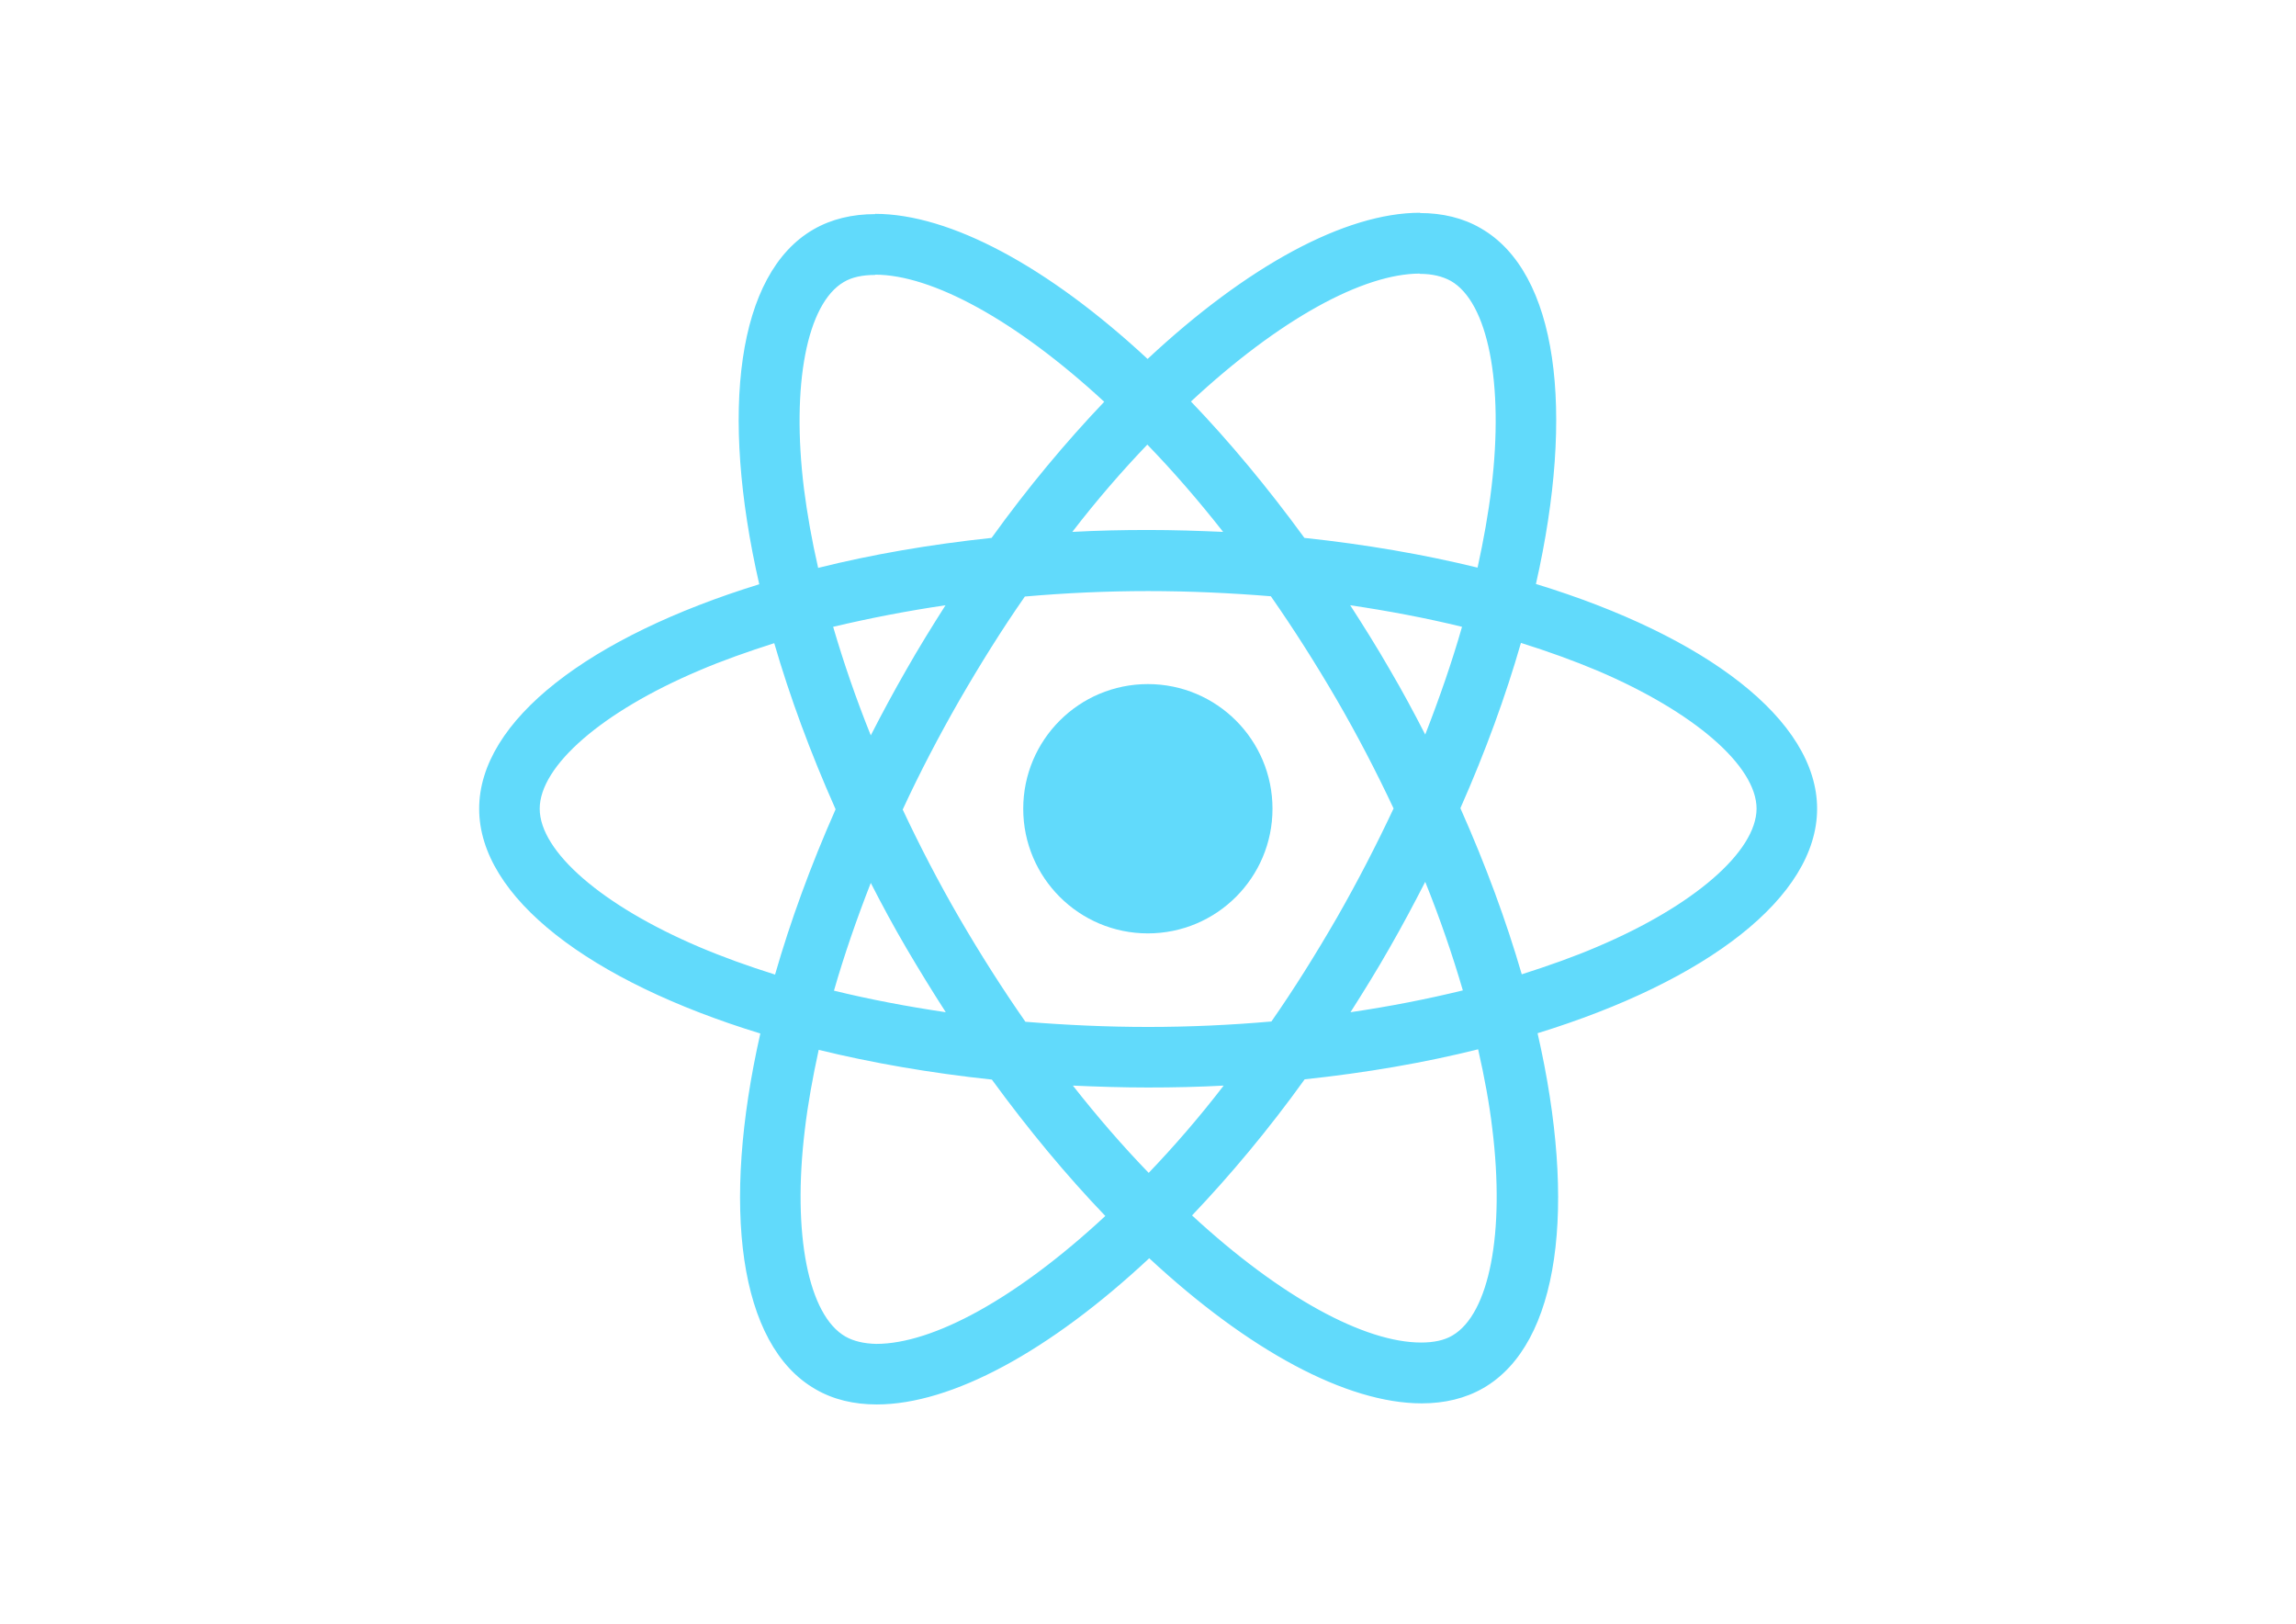
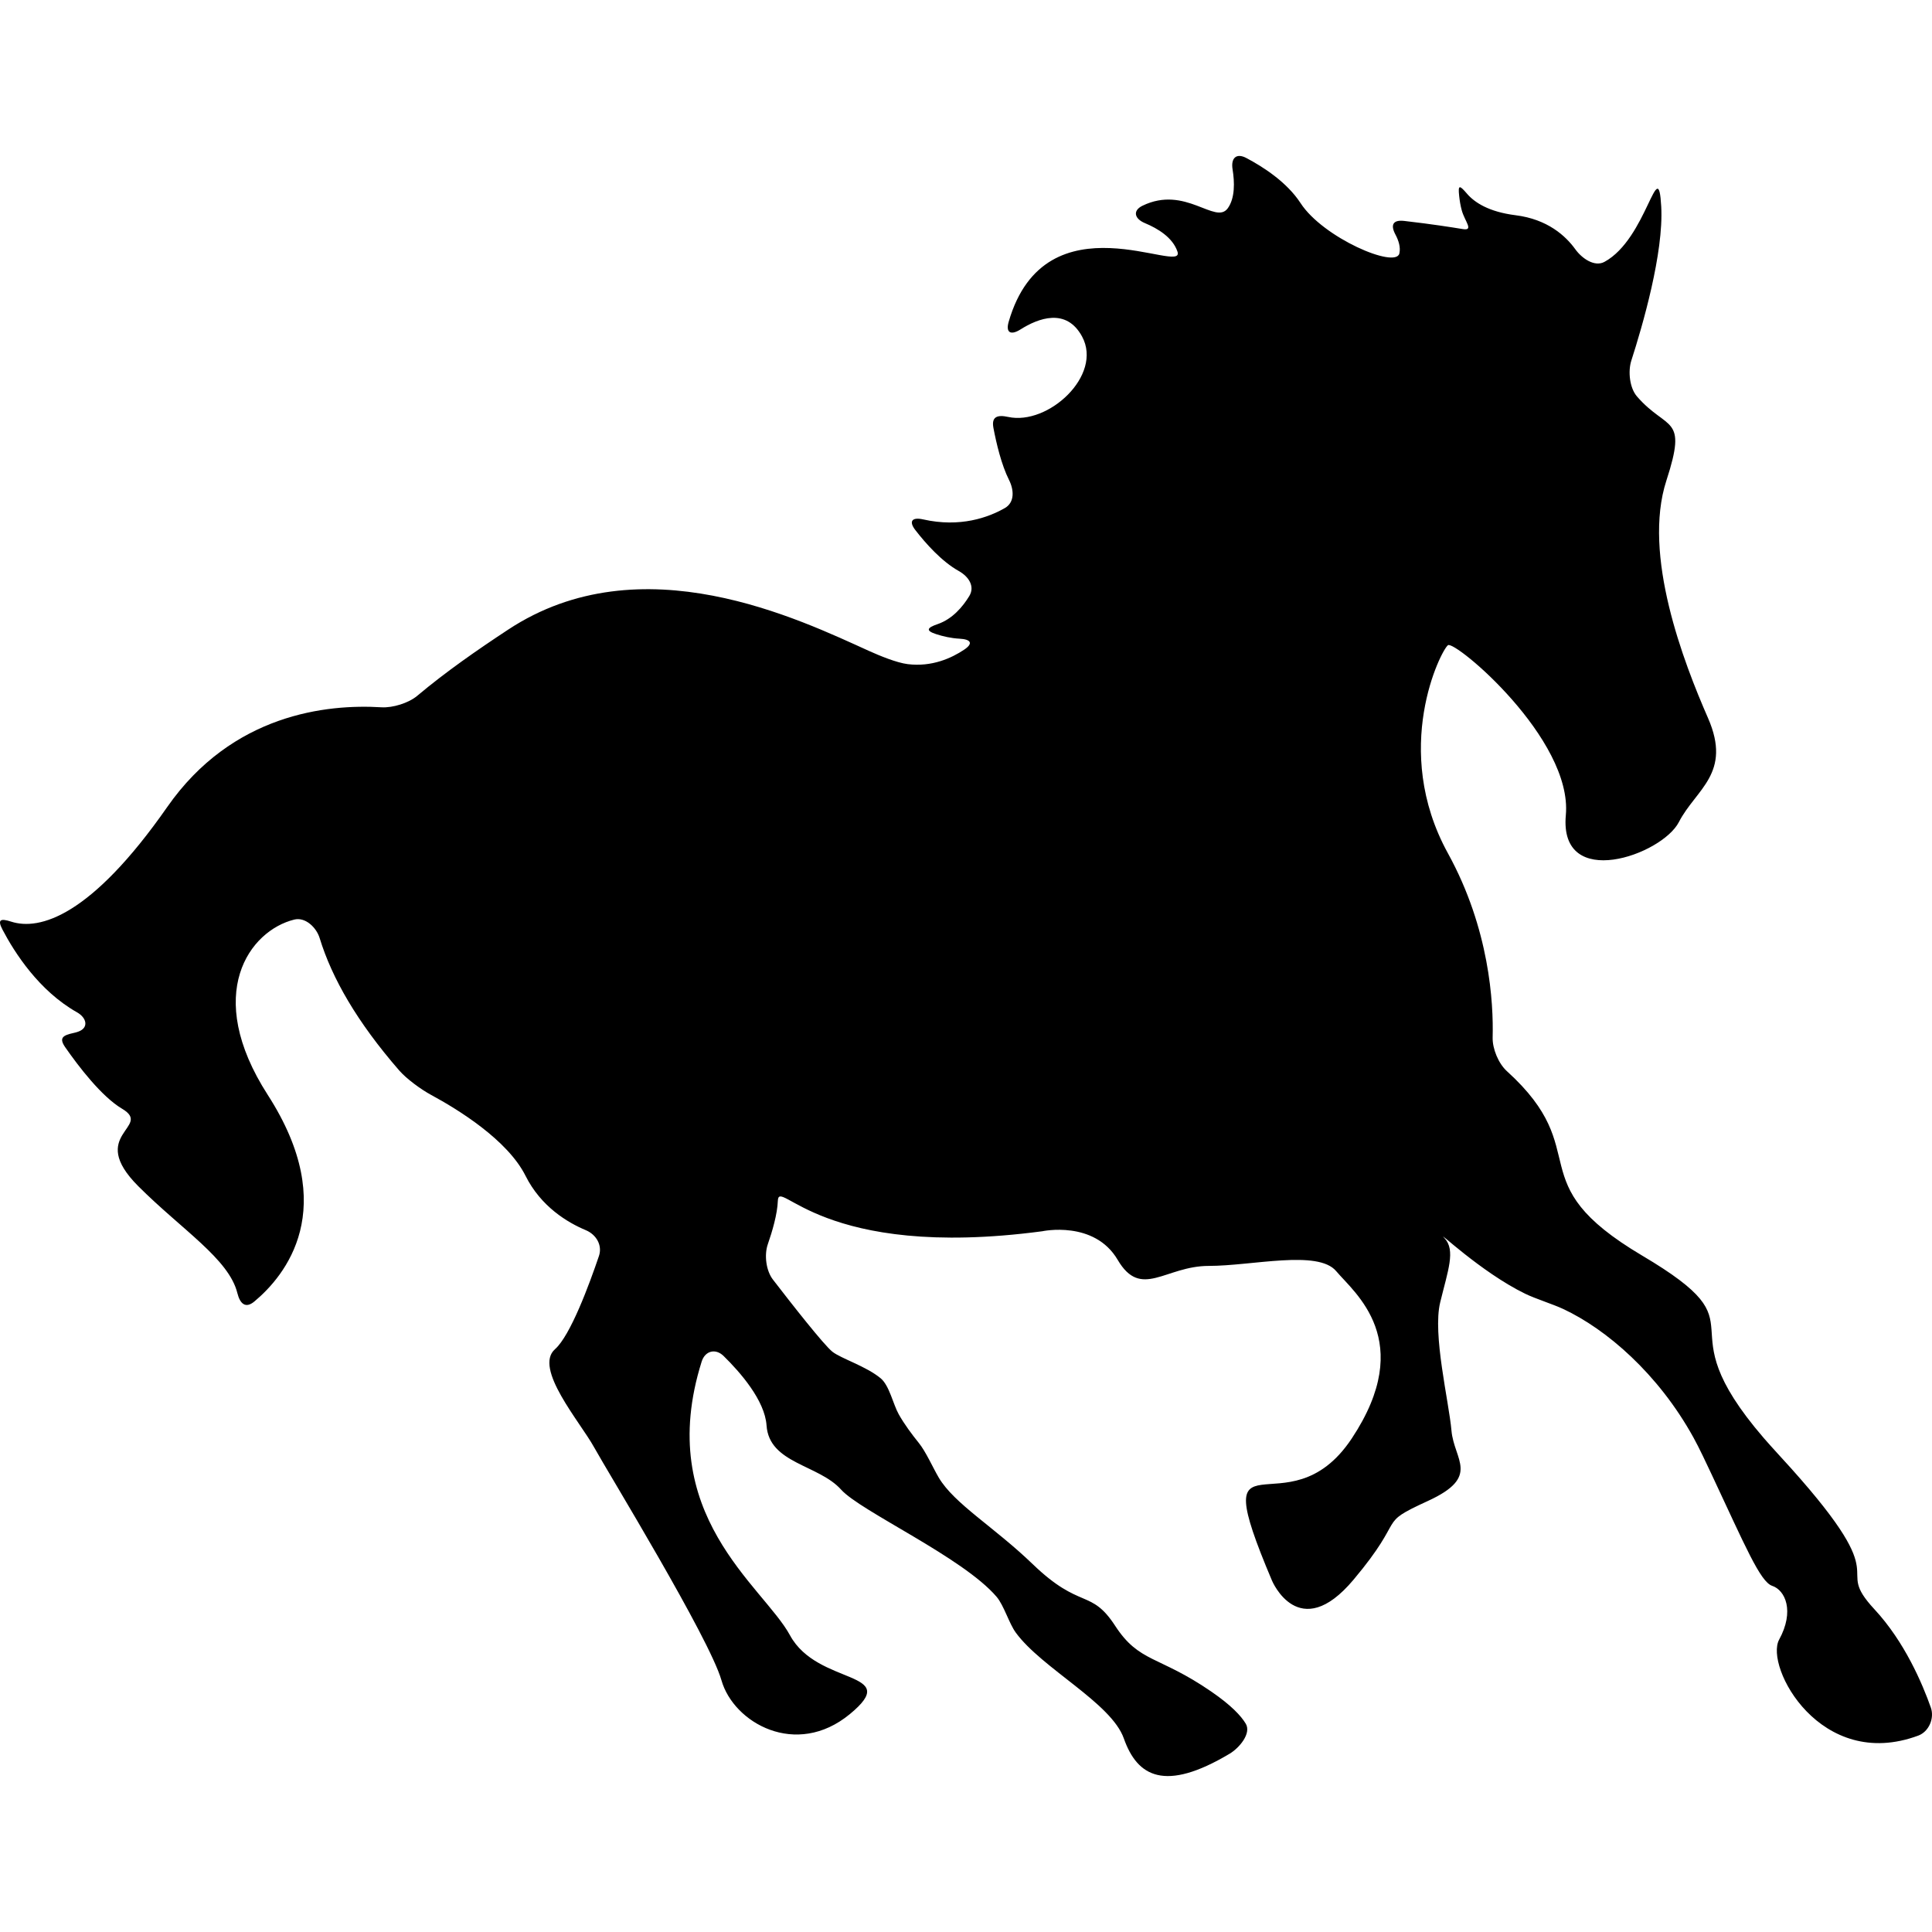
- <svg xmlns="http://www.w3.org/2000/svg" viewBox="0 0 841.9 595.3">
-   <g fill="#61DAFB">
-     <path d="M666.3 296.5c0-32.5-40.7-63.3-103.1-82.4 14.4-63.6 8-114.2-20.2-130.4-6.5-3.8-14.1-5.6-22.4-5.6v22.3c4.6 0 8.3.9 11.4 2.6 13.6 7.8 19.5 37.5 14.9 75.7-1.1 9.4-2.9 19.3-5.1 29.4-19.6-4.8-41-8.5-63.5-10.9-13.5-18.5-27.5-35.3-41.6-50 32.6-30.3 63.2-46.9 84-46.9V78c-27.5 0-63.5 19.6-99.9 53.6-36.4-33.8-72.4-53.2-99.9-53.2v22.3c20.7 0 51.4 16.5 84 46.6-14 14.7-28 31.4-41.3 49.9-22.6 2.4-44 6.1-63.6 11-2.3-10-4-19.7-5.2-29-4.7-38.2 1.1-67.9 14.6-75.8 3-1.8 6.9-2.6 11.5-2.6V78.5c-8.4 0-16 1.8-22.6 5.6-28.1 16.2-34.4 66.7-19.9 130.1-62.2 19.2-102.7 49.9-102.7 82.3 0 32.5 40.7 63.3 103.1 82.4-14.4 63.6-8 114.2 20.2 130.4 6.5 3.8 14.1 5.6 22.5 5.6 27.5 0 63.5-19.6 99.9-53.6 36.4 33.8 72.4 53.2 99.9 53.2 8.4 0 16-1.8 22.6-5.6 28.1-16.2 34.4-66.7 19.9-130.1 62-19.1 102.5-49.9 102.5-82.3zm-130.2-66.7c-3.7 12.9-8.3 26.2-13.5 39.5-4.1-8-8.4-16-13.1-24-4.6-8-9.5-15.8-14.4-23.4 14.2 2.1 27.9 4.7 41 7.9zm-45.8 106.5c-7.8 13.5-15.8 26.3-24.1 38.2-14.9 1.3-30 2-45.2 2-15.1 0-30.2-.7-45-1.9-8.3-11.9-16.4-24.6-24.2-38-7.6-13.1-14.5-26.4-20.8-39.8 6.2-13.4 13.2-26.8 20.7-39.9 7.8-13.5 15.8-26.3 24.1-38.2 14.9-1.3 30-2 45.2-2 15.1 0 30.2.7 45 1.9 8.3 11.9 16.4 24.6 24.2 38 7.6 13.1 14.5 26.4 20.8 39.8-6.3 13.4-13.2 26.8-20.7 39.9zm32.3-13c5.4 13.4 10 26.8 13.8 39.8-13.1 3.2-26.9 5.9-41.2 8 4.9-7.7 9.8-15.6 14.4-23.7 4.6-8 8.9-16.1 13-24.1zM421.2 430c-9.3-9.6-18.6-20.3-27.8-32 9 .4 18.2.7 27.5.7 9.4 0 18.7-.2 27.8-.7-9 11.7-18.3 22.4-27.5 32zm-74.4-58.9c-14.2-2.1-27.9-4.7-41-7.9 3.7-12.9 8.3-26.2 13.5-39.5 4.1 8 8.4 16 13.1 24 4.7 8 9.5 15.8 14.4 23.4zM420.7 163c9.3 9.6 18.6 20.3 27.8 32-9-.4-18.2-.7-27.5-.7-9.4 0-18.7.2-27.8.7 9-11.7 18.3-22.4 27.5-32zm-74 58.9c-4.9 7.7-9.8 15.6-14.4 23.7-4.6 8-8.9 16-13 24-5.4-13.4-10-26.8-13.8-39.8 13.1-3.1 26.9-5.8 41.2-7.9zm-90.5 125.2c-35.4-15.1-58.3-34.9-58.3-50.6 0-15.7 22.9-35.6 58.3-50.6 8.6-3.7 18-7 27.7-10.1 5.7 19.6 13.2 40 22.5 60.9-9.2 20.8-16.6 41.1-22.2 60.6-9.9-3.1-19.3-6.5-28-10.2zM310 490c-13.6-7.8-19.5-37.5-14.9-75.7 1.1-9.4 2.9-19.3 5.1-29.4 19.6 4.8 41 8.5 63.5 10.9 13.5 18.5 27.5 35.3 41.6 50-32.6 30.3-63.2 46.9-84 46.9-4.5-.1-8.3-1-11.3-2.7zm237.2-76.2c4.7 38.2-1.1 67.9-14.6 75.8-3 1.8-6.9 2.6-11.5 2.6-20.7 0-51.4-16.5-84-46.6 14-14.7 28-31.4 41.3-49.9 22.6-2.4 44-6.1 63.6-11 2.3 10.1 4.1 19.8 5.2 29.1zm38.5-66.7c-8.6 3.7-18 7-27.7 10.1-5.7-19.6-13.2-40-22.5-60.9 9.2-20.8 16.6-41.1 22.2-60.6 9.9 3.1 19.3 6.5 28.1 10.2 35.4 15.1 58.3 34.9 58.3 50.6-.1 15.7-23 35.6-58.4 50.6zM320.8 78.4z" />
-     <circle cx="420.9" cy="296.5" r="45.7" />
-     <path d="M520.5 78.1z" />
+ <svg xmlns="http://www.w3.org/2000/svg" version="1.1" id="Capa_1" x="0px" y="0px" width="571.096px" height="571.095px" viewBox="0 0 571.096 571.095" style="enable-background:new 0 0 571.096 571.095;" xml:space="preserve">
+   <g>
+     <g>
+       <path d="M554.083,475.703c-12.809-13.796,7.063-6.277-24.624-41.653c-2.229-2.488-5.929-6.461-8.11-8.99    c-30.671-35.618,1.496-31.747-35.943-53.918c-37.007-21.917-13.405-30.405-39.974-54.51c-2.477-2.246-4.292-6.619-4.209-9.959    c0.271-10.237-0.91-32.072-13.217-54.441c-16.91-30.753-2.051-59.971,0-61.507c2.052-1.537,36.901,27.68,34.851,50.233    c-2.046,22.549,28.395,11.789,33.413,2.051c5.024-9.741,15.788-14.352,8.618-30.754c-7.176-16.402-19.482-48.179-12.301-70.217    c6.354-19.514,0.249-14.514-8.706-24.857c-2.182-2.53-2.684-7.421-1.661-10.598c3.298-10.229,9.593-31.824,8.837-45.522    c-0.904-16.21-4.173,9.502-16.775,16.341c-2.932,1.599-6.673-1.011-8.623-3.721c-2.855-3.958-8.223-8.881-17.662-10.06    c-7.92-0.993-12.135-3.771-14.375-6.387c-2.181-2.536-2.659-2.681-2.299,0.645c0.147,1.416,0.39,2.917,0.774,4.303    c0.875,3.225,3.646,6.07,0.349,5.539c-3.404-0.553-9.031-1.454-17.384-2.417c-3.321-0.378-4.09,1.182-2.577,4.02    c0.928,1.743,1.578,3.741,1.171,5.583c-1.022,4.61-22.556-4.613-29.211-14.866c-4.05-6.224-11.112-10.743-16.042-13.341    c-2.949-1.554-4.593,0.03-4.061,3.328c0.62,3.783,0.756,8.541-1.419,11.544c-3.647,4.997-12.513-6.931-25.197-0.763    c-3.009,1.463-2.37,3.869,0.721,5.151c3.753,1.561,8.204,4.229,9.611,8.423c2.44,7.338-38.97-17.056-49.899,20.755    c-0.928,3.215,0.633,4.043,3.47,2.258c5.267-3.328,13.577-6.538,18.241,2.101c6.171,11.455-10.02,26.327-21.847,23.75    c-3.269-0.709-4.988-0.047-4.368,3.239c0.869,4.592,2.358,10.899,4.622,15.409c1.496,2.991,1.661,6.626-1.247,8.287    c-4.876,2.784-13.219,5.822-24.16,3.351c-3.263-0.733-4.329,0.532-2.284,3.171c3.053,3.942,7.761,9.256,12.838,12.093    c2.917,1.635,4.832,4.54,3.095,7.392c-1.924,3.159-4.983,6.804-9.372,8.305c-3.159,1.076-3.587,1.936-0.404,2.964    c1.998,0.647,4.389,1.206,6.9,1.339c3.34,0.174,4.146,1.38,1.369,3.239c-3.748,2.512-9.57,5.166-16.695,4.279    c-3.316-0.413-8.358-2.512-11.408-3.886c-20.386-9.212-67.306-32.267-106.683-6.322c-9.165,6.035-18.48,12.501-26.897,19.577    c-2.562,2.148-7.253,3.594-10.586,3.39c-16.053-0.987-44.083,1.918-63.316,29.486c-22.553,32.334-37.752,36.579-46.128,33.872    c-3.177-1.028-4.117-0.6-2.562,2.361c3.529,6.747,10.77,18.093,22.021,24.441c2.911,1.643,3.529,4.598,0.375,5.721    c-0.423,0.148-0.878,0.284-1.333,0.379c-3.266,0.703-4.424,1.478-2.524,4.227c3.955,5.686,10.757,14.594,16.822,18.188    c9.224,5.467-10.592,7.518,4.782,22.892c12.909,12.909,26.781,21.485,29.282,31.587c0.804,3.246,2.465,4.635,5.03,2.489    c9.067-7.561,25.585-27.462,3.958-61.064C59.931,293.781,73.81,275.056,87,271.822c3.242-0.798,6.522,2.302,7.498,5.497    c3.615,11.822,11.059,24.784,23.49,39.087c2.193,2.524,6.501,5.657,9.442,7.247c8.003,4.321,22.626,13.341,27.917,23.915    c4.575,9.145,12.442,13.825,17.818,16.071c3.085,1.294,4.95,4.451,3.886,7.619c-2.857,8.423-8.443,23.554-12.989,27.556    c-6.41,5.633,7.433,21.527,11.529,28.957c4.105,7.43,34.082,56.377,37.678,68.938c3.582,12.561,22.039,23.069,37.926,9.995    c15.889-13.075-9.48-8.204-17.682-23.324c-7.879-14.517-40.338-35.659-26.099-80.906c1.005-3.187,4.099-3.978,6.484-1.644    c4.915,4.817,12.186,13.116,12.693,20.534c0.769,11.278,15.371,11.532,22.042,18.968c5.775,6.437,36.014,20.008,45.968,31.688    c2.157,2.541,3.694,7.902,5.674,10.592c7.743,10.58,28.206,20.735,31.925,31.262c3.995,11.344,12.152,15.93,31.268,4.528    c2.872-1.714,6.484-5.999,4.781-8.872c-1.395-2.341-4.338-5.474-10.189-9.499c-15.635-10.757-21.273-8.452-28.443-19.476    c-7.182-11.023-10.249-4.61-24.346-18.193c-11.42-11.012-23.183-17.809-27.778-25.588c-1.7-2.879-3.801-7.666-5.908-10.261    c-1.972-2.441-4.292-5.538-5.943-8.5c-1.634-2.914-2.749-8.47-5.326-10.598c-4.297-3.559-11.688-5.828-14.248-7.838    c-2.547-2.004-12.214-14.352-17.596-21.338c-2.039-2.647-2.606-7.294-1.507-10.45c1.339-3.842,2.822-8.92,2.961-12.803    c0.254-7.17,12.554,17.686,78.158,8.973c0,0,15.38-3.328,22.301,8.452c6.922,11.792,14.092,1.791,26.906,1.791    s32.29-4.864,37.675,1.537c5.385,6.413,23.832,20.504,4.616,49.467c-19.222,28.951-44.082-6.407-23.584,42.025    c0,0,7.944,18.962,24.087-0.254c16.148-19.216,6.407-16.143,22.041-23.317c15.634-7.182,7.696-12.047,6.928-20.766    c-0.774-8.712-5.645-28.441-3.334-37.923c2.306-9.481,4.61-15.374,1.283-18.962c-2.92-3.145,10.65,10.007,23.867,16.432    c3.003,1.461,8.198,3.08,11.225,4.498c12.714,5.941,28.07,19.104,38.497,38.007c1.625,2.92,3.931,7.844,5.354,10.87    c9.942,21.195,14.369,31.775,17.916,32.958c3.848,1.282,6.667,7.436,2.051,15.888c-4.345,7.969,12.218,39.106,41.127,28.378    c3.133-1.164,4.823-5.106,3.718-8.269C568.245,497.655,562.996,485.301,554.083,475.703z" />
+     </g>
  </g>
+   <g>
+ </g>
+   <g>
+ </g>
+   <g>
+ </g>
+   <g>
+ </g>
+   <g>
+ </g>
+   <g>
+ </g>
+   <g>
+ </g>
+   <g>
+ </g>
+   <g>
+ </g>
+   <g>
+ </g>
+   <g>
+ </g>
+   <g>
+ </g>
+   <g>
+ </g>
+   <g>
+ </g>
+   <g>
+ </g>
</svg>
